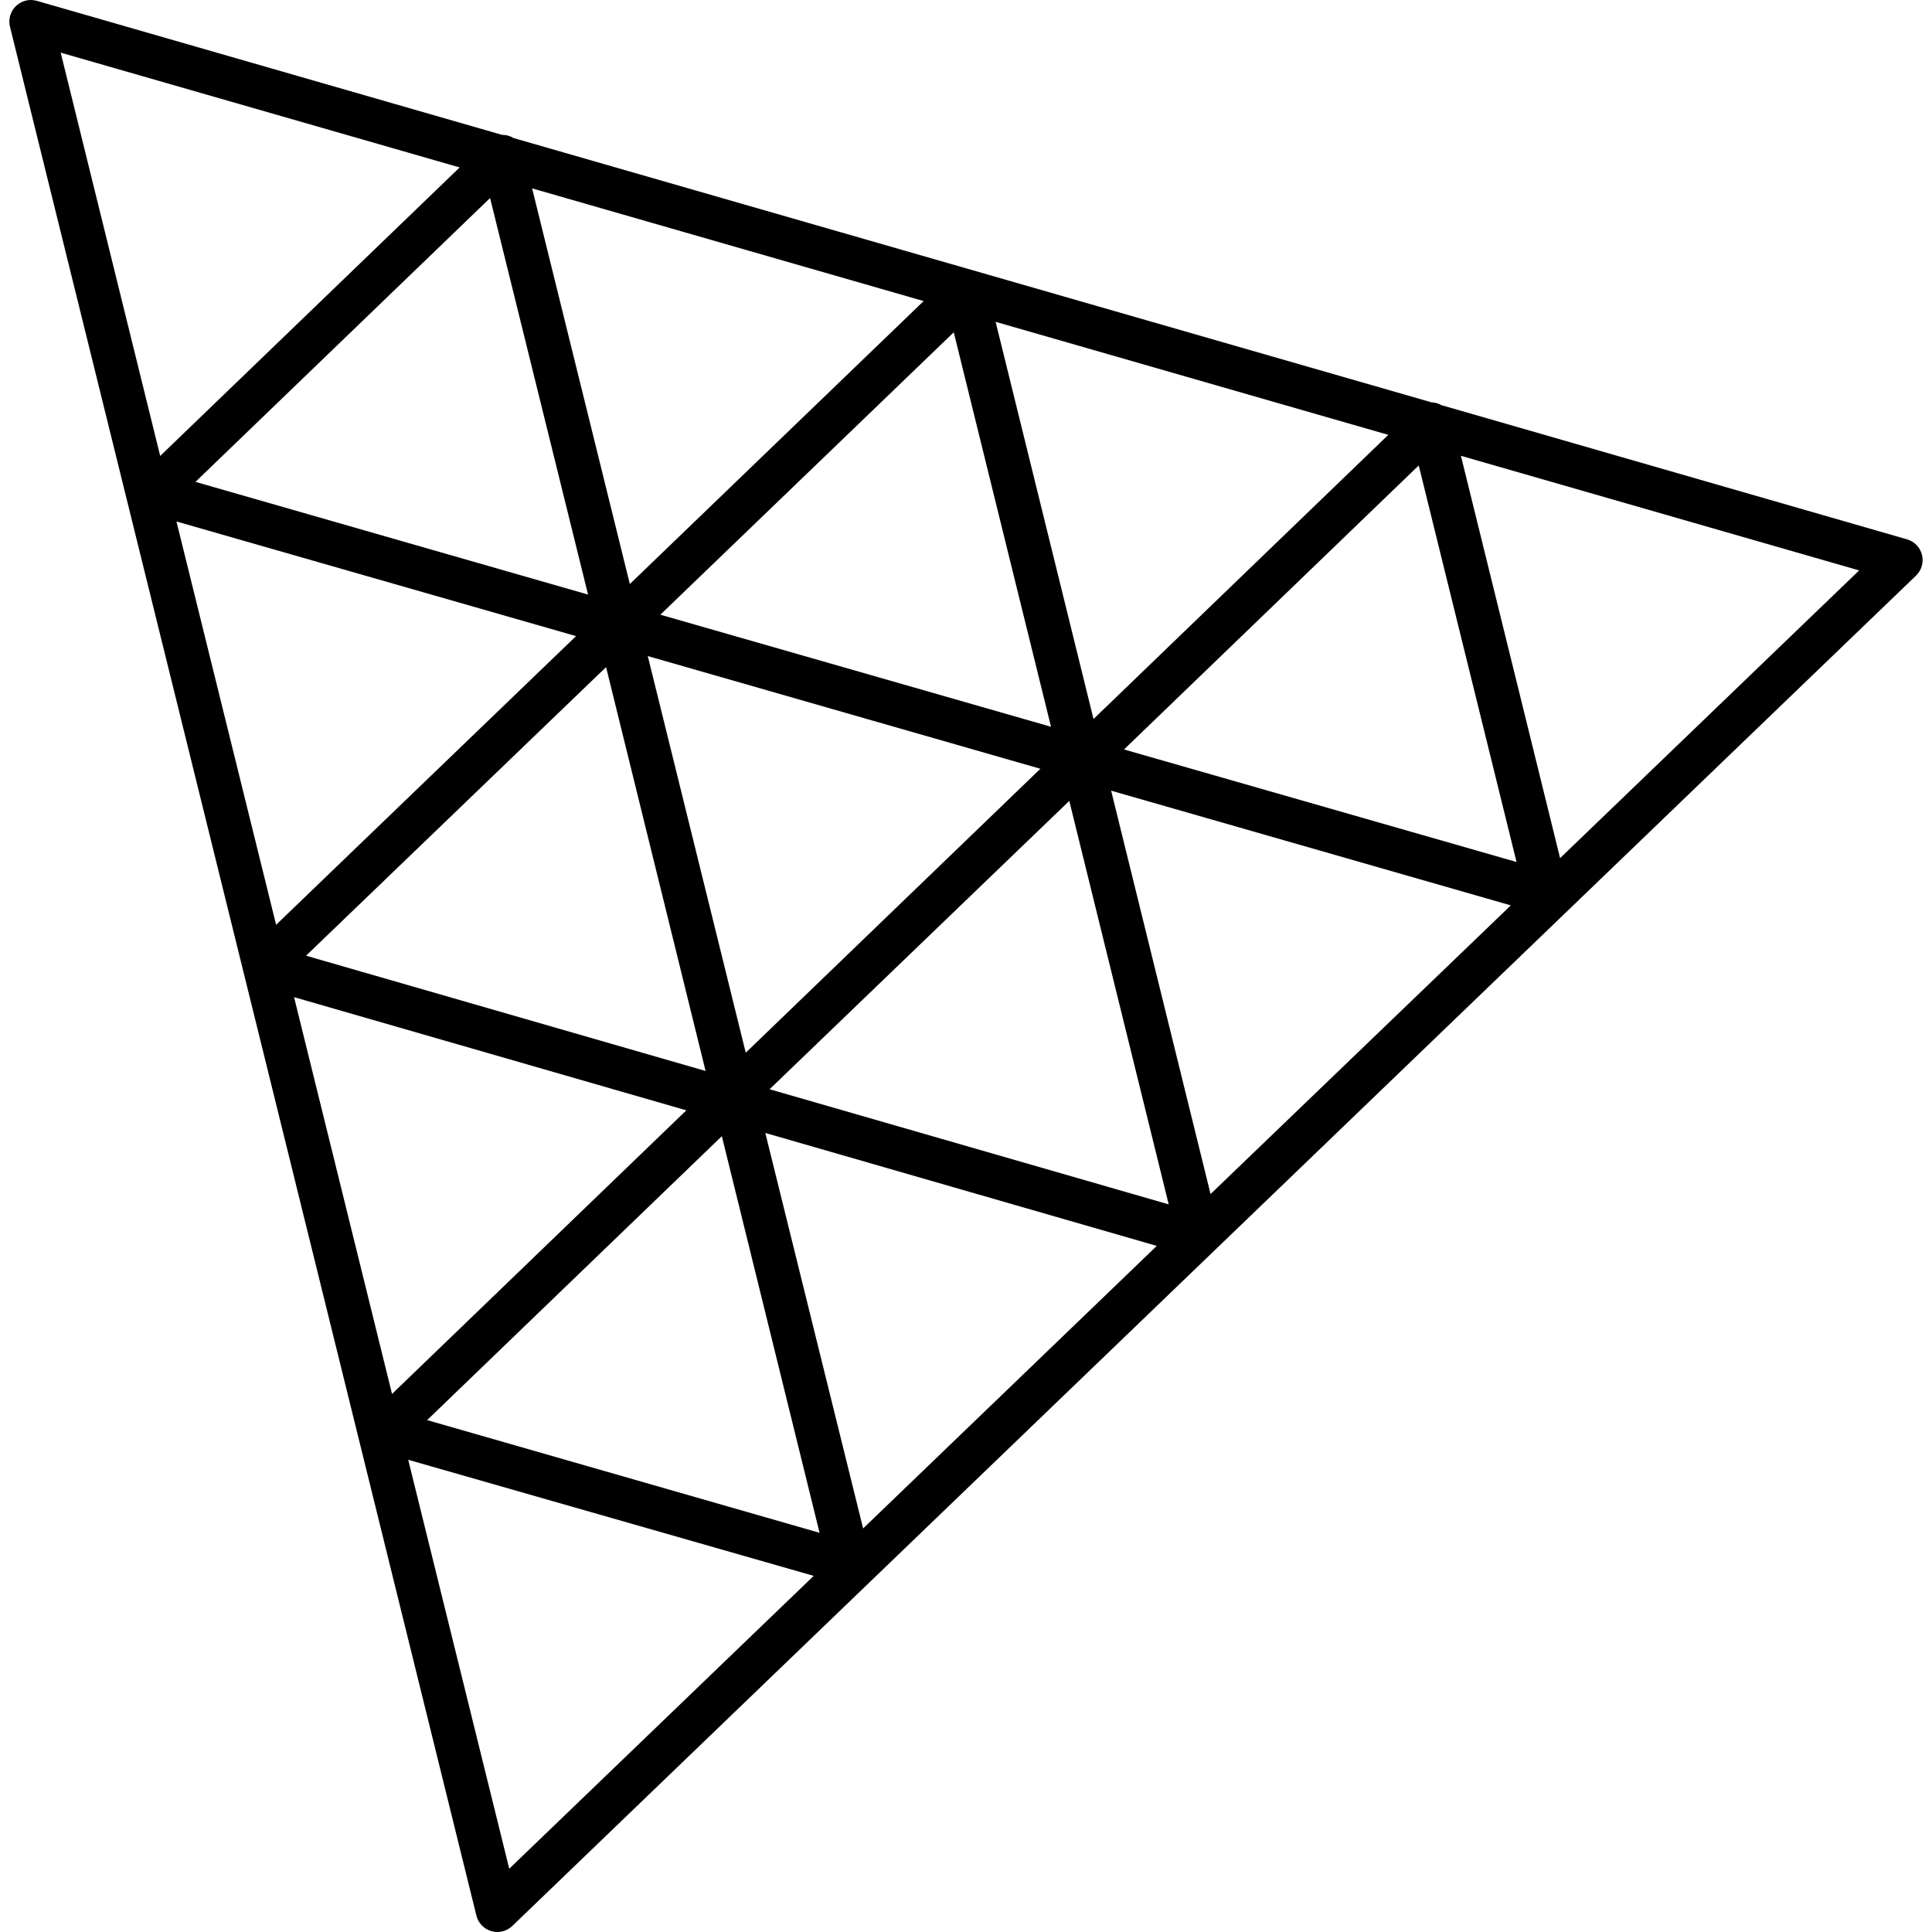
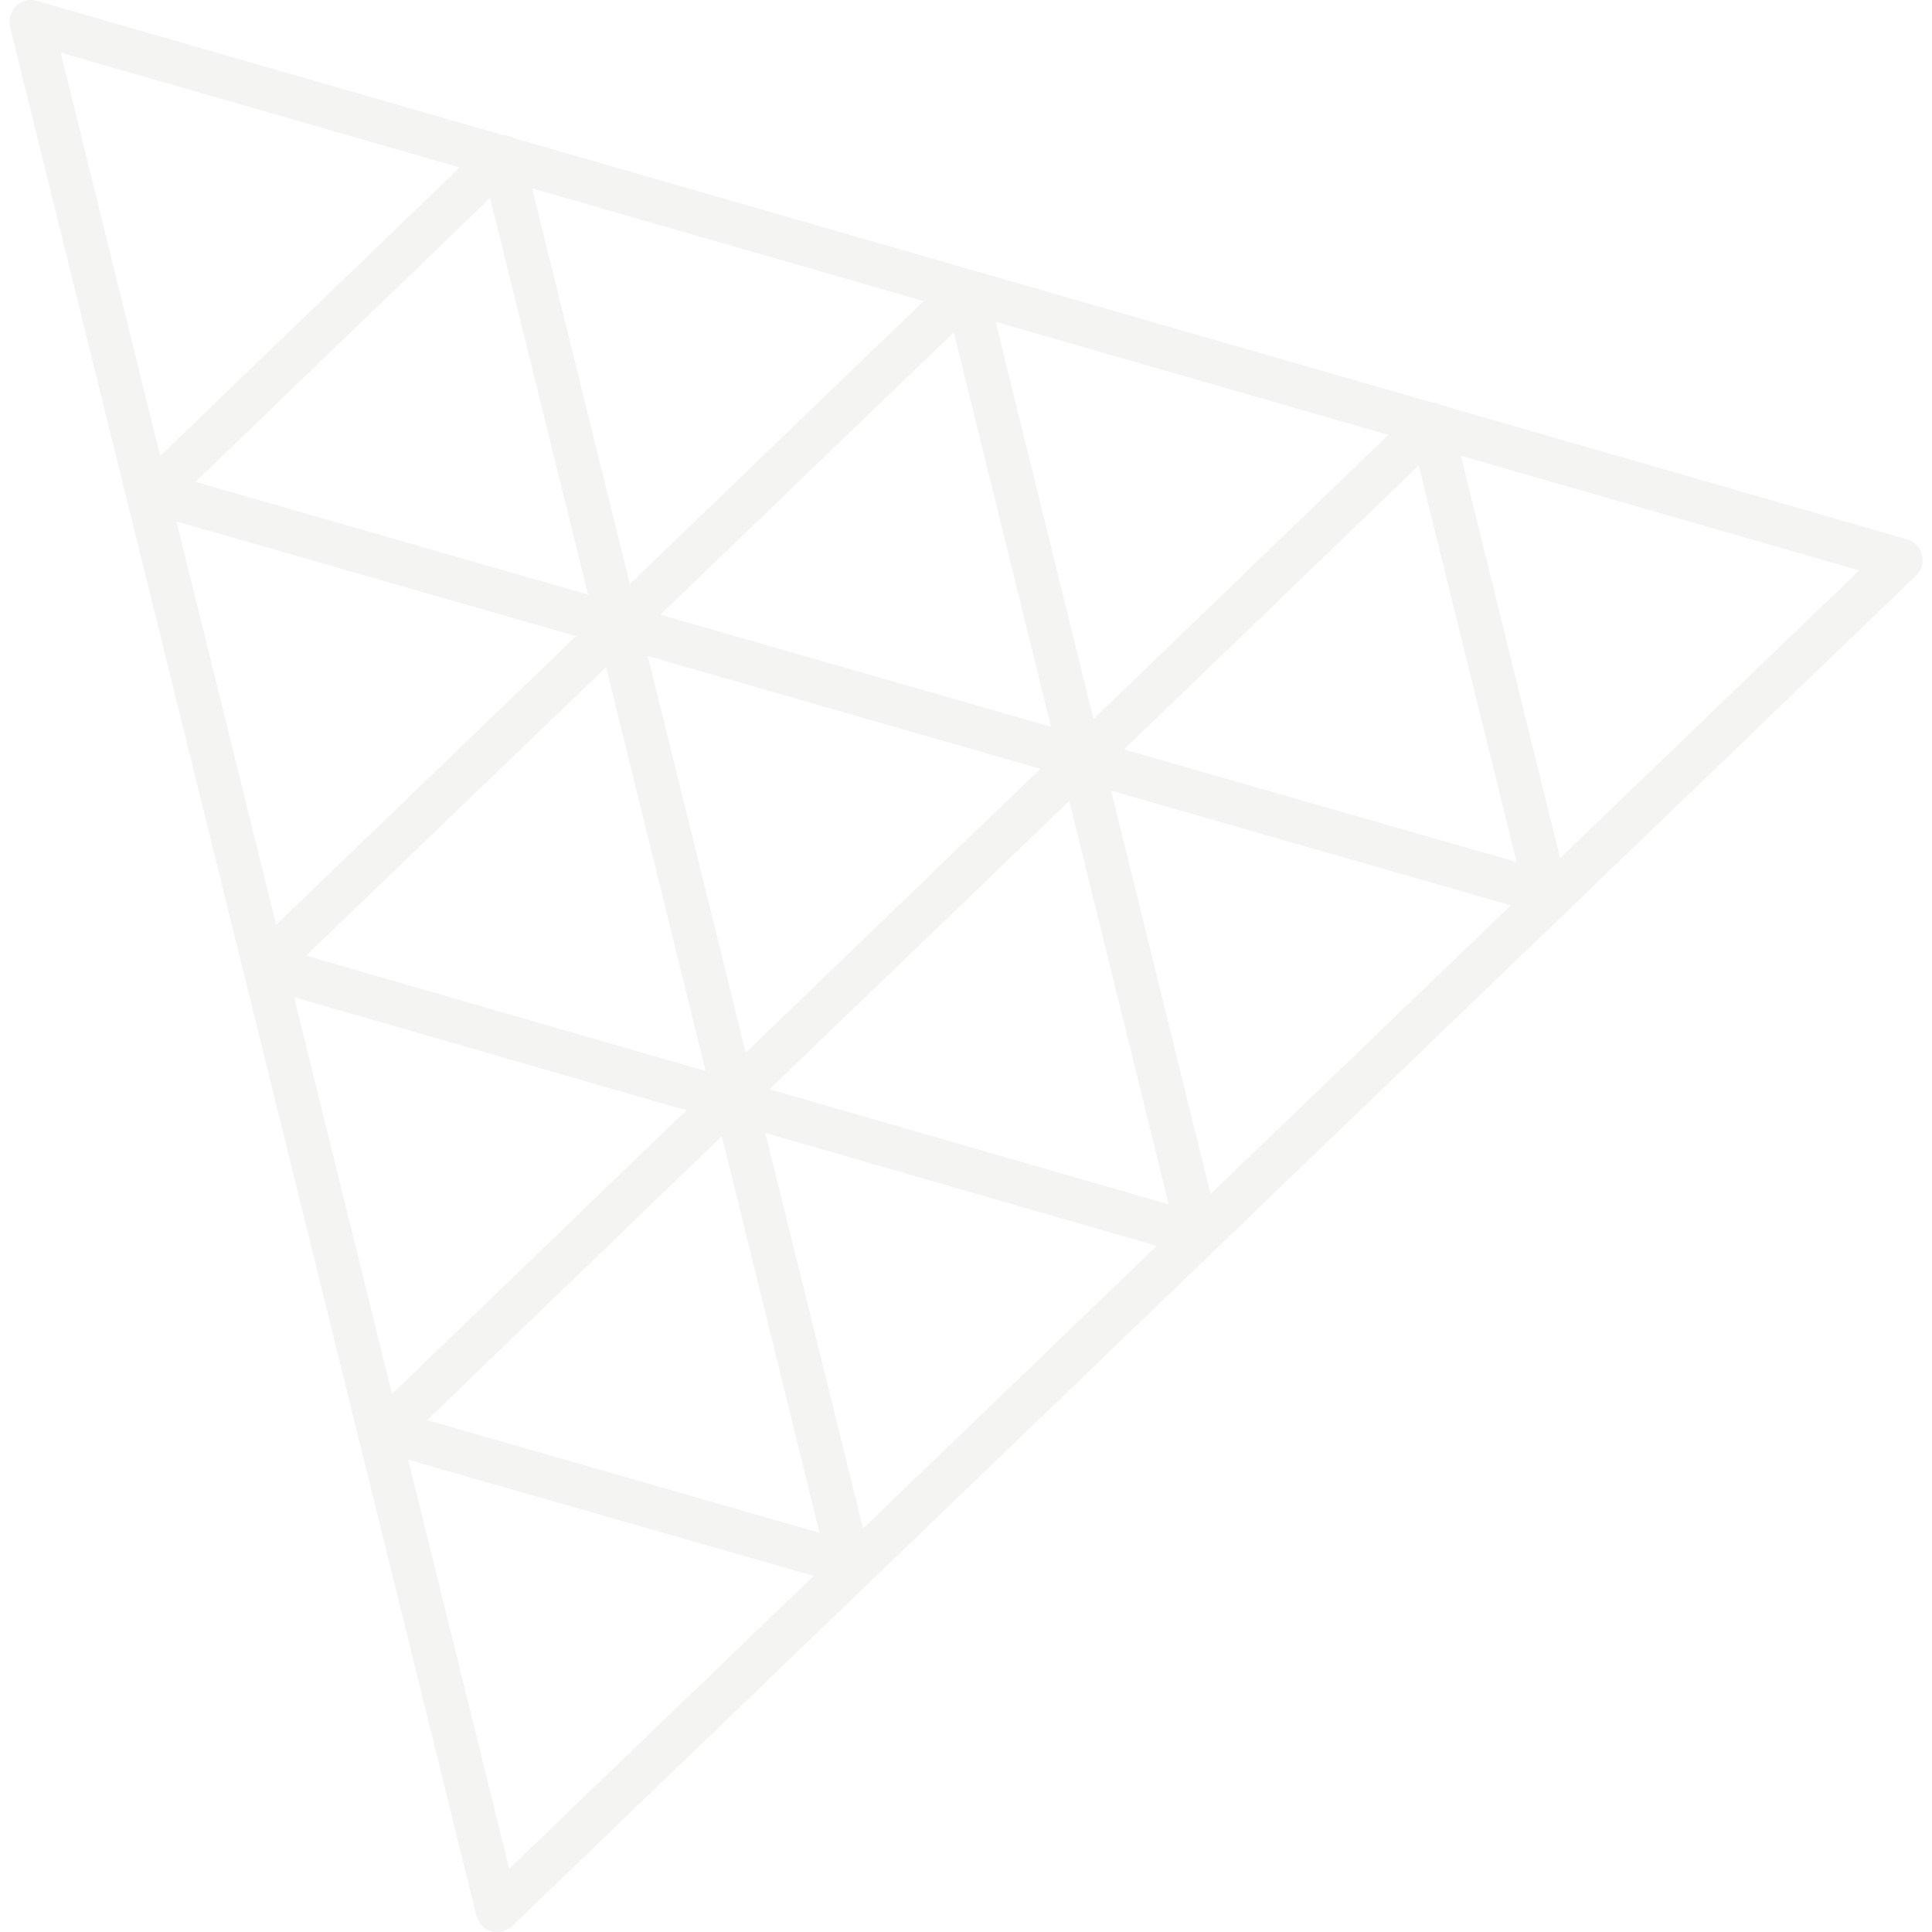
- <svg xmlns="http://www.w3.org/2000/svg" fill="#000000" role="img" viewBox="0 0 24 24">
+ <svg xmlns="http://www.w3.org/2000/svg" fill="#F4F4F2" role="img" viewBox="0 0 24 24">
  <path d="M.38 0a.268.268 0 0 0-.256.332l2.894 11.716a.268.268 0 0 0 .01.04l2.89 11.708a.268.268 0 0 0 .447.128L23.802 7.15a.268.268 0 0 0-.112-.45l-5.784-1.667a.268.268 0 0 0-.123-.035L6.38 1.715a.268.268 0 0 0-.144-.04L.456.01A.268.268 0 0 0 .38 0zm.374.654L5.71 2.08 1.99 5.664zM6.61 2.34l4.864 1.4-3.65 3.515zm-.522.12l1.217 4.926-4.877-1.4zm6.28 1.538l4.878 1.404-3.662 3.53zm-.52.13l1.208 4.9-4.853-1.392zm6.3 1.534l4.947 1.424-3.715 3.574zm-.524.12l1.215 4.926-4.876-1.398zm-15.432.696l4.964 1.424-3.726 3.586zM8.047 8.15l4.877 1.4-3.66 3.527zm-.518.137l1.236 5.017-4.963-1.432zm6.274 1.535l4.965 1.425-3.73 3.586zm-.52.127l1.235 5.012-4.958-1.43zm-9.63 2.438l4.873 1.406-3.656 3.523zm5.854 1.687l4.863 1.403-3.648 3.51zm-.54.04l1.214 4.927-4.875-1.4zm-3.896 4.02l5.037 1.442-3.782 3.638z" />
</svg>
